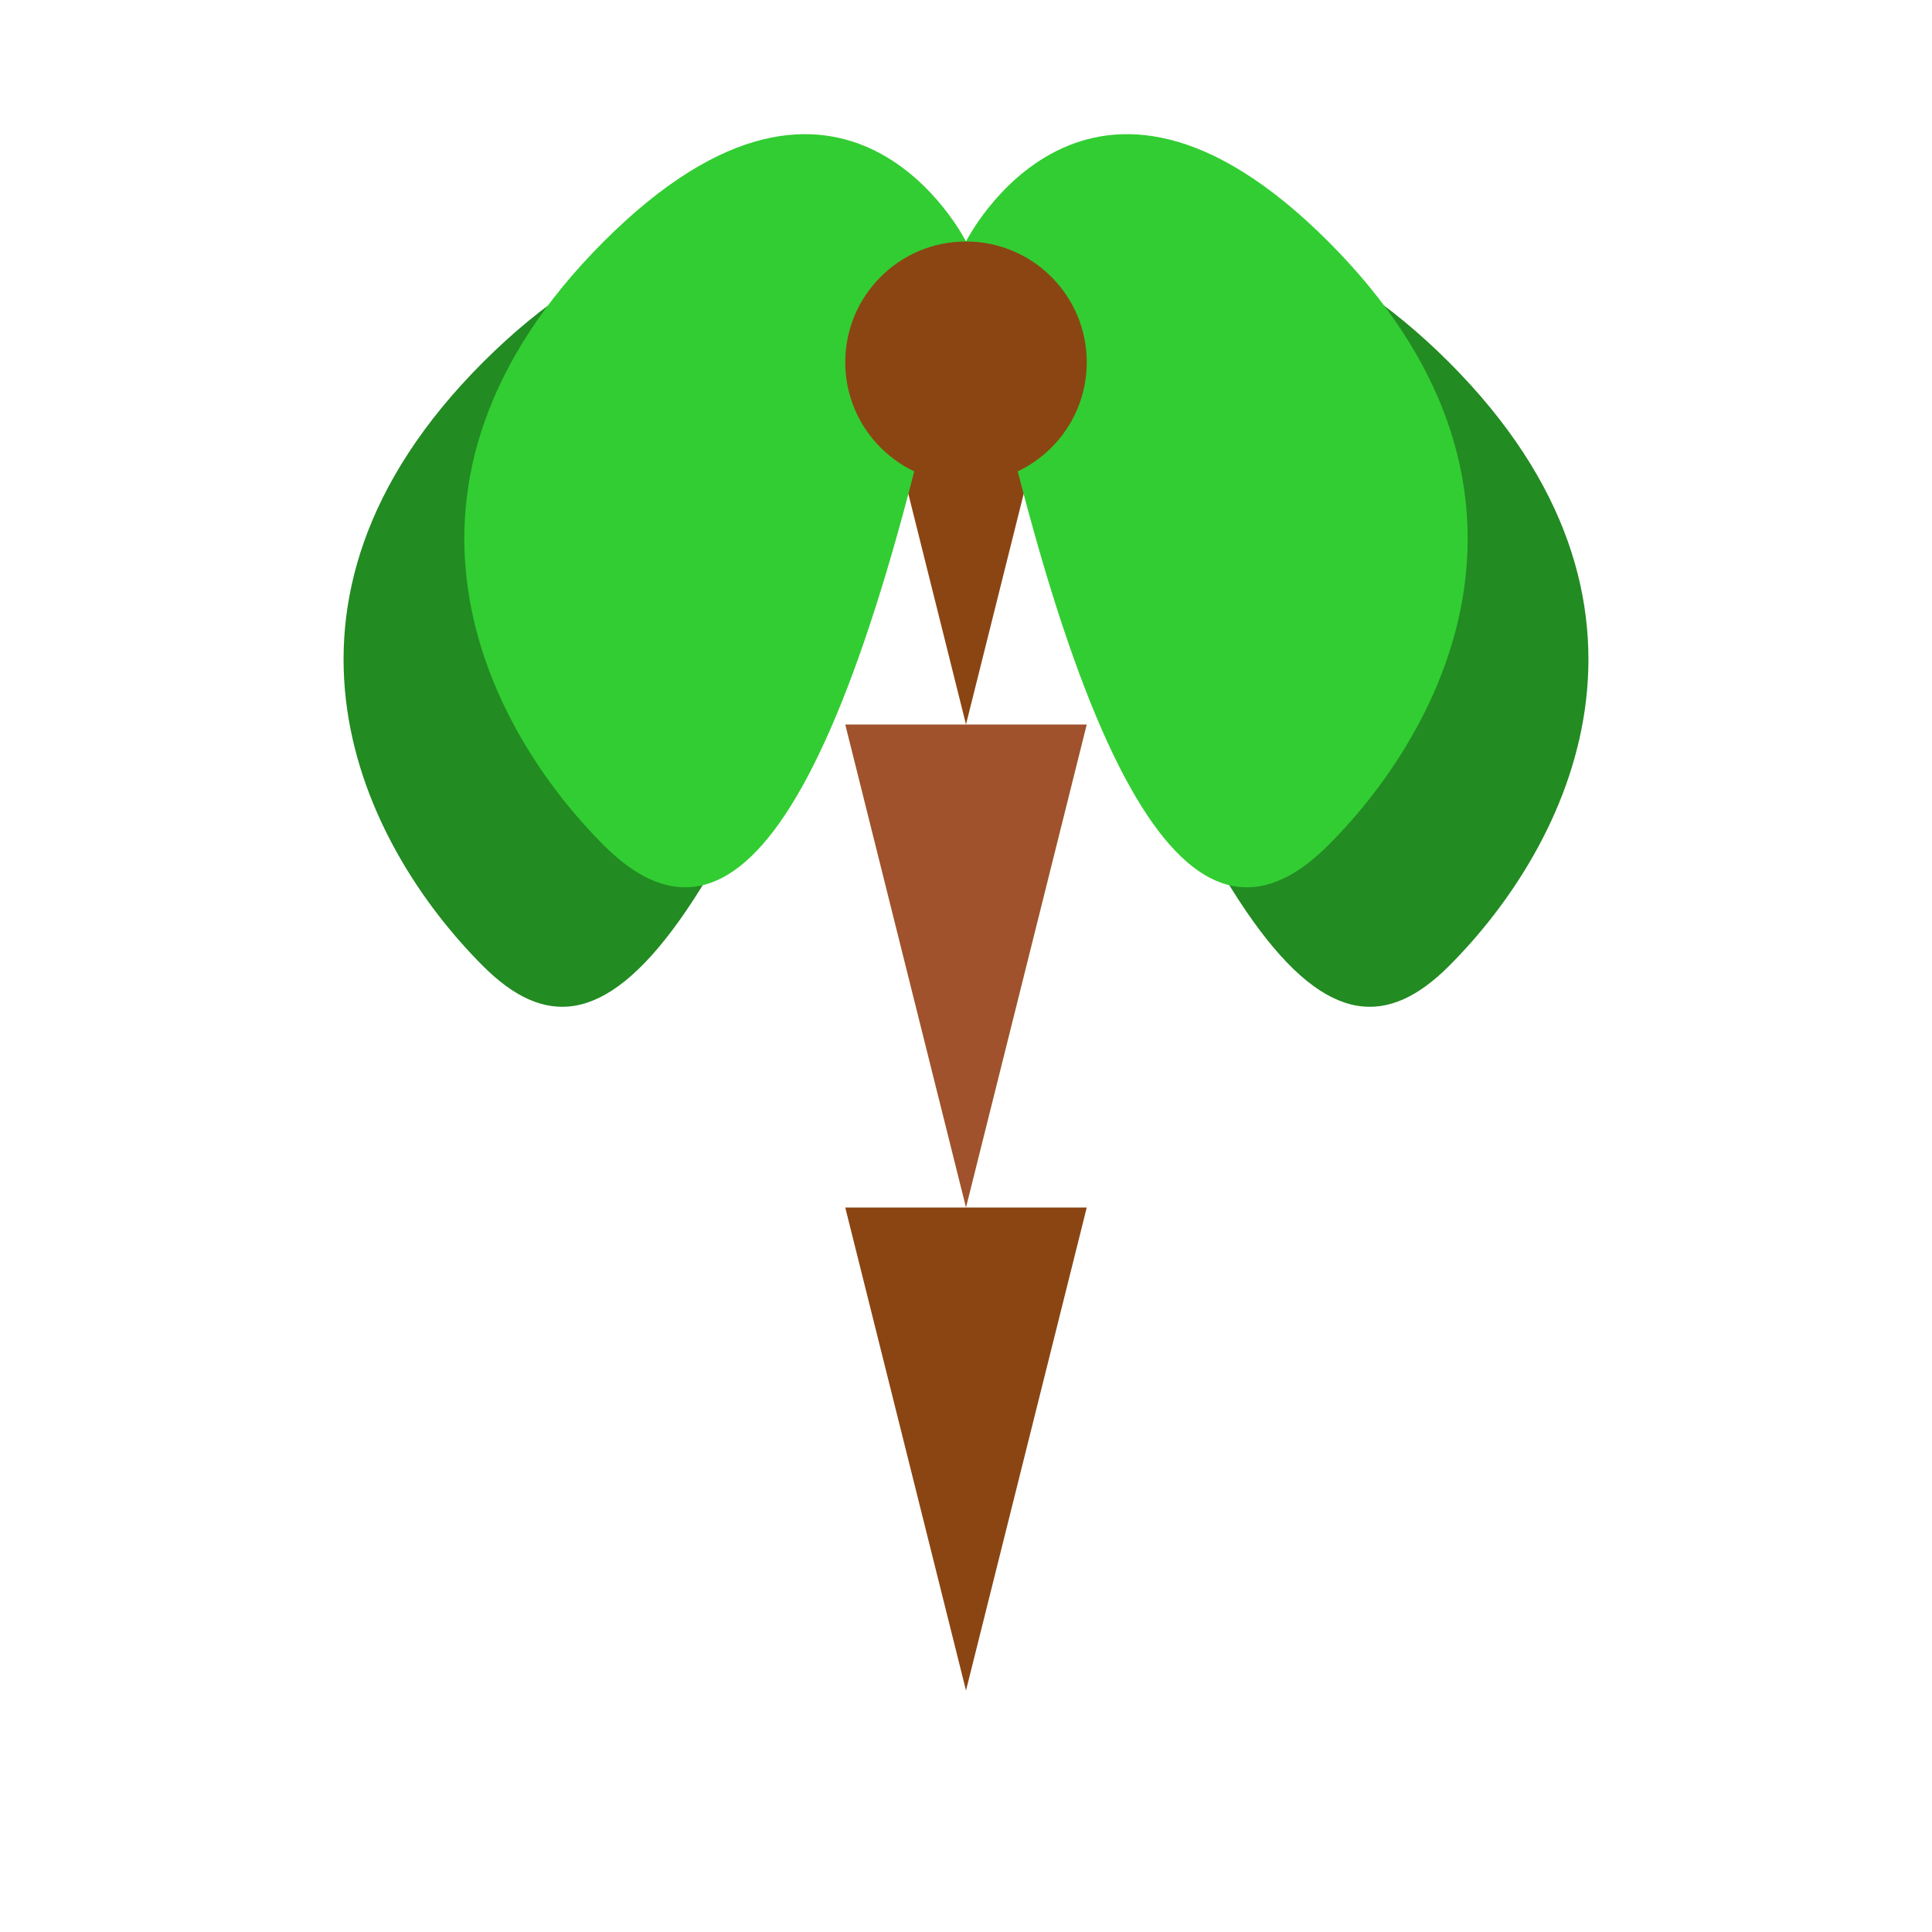
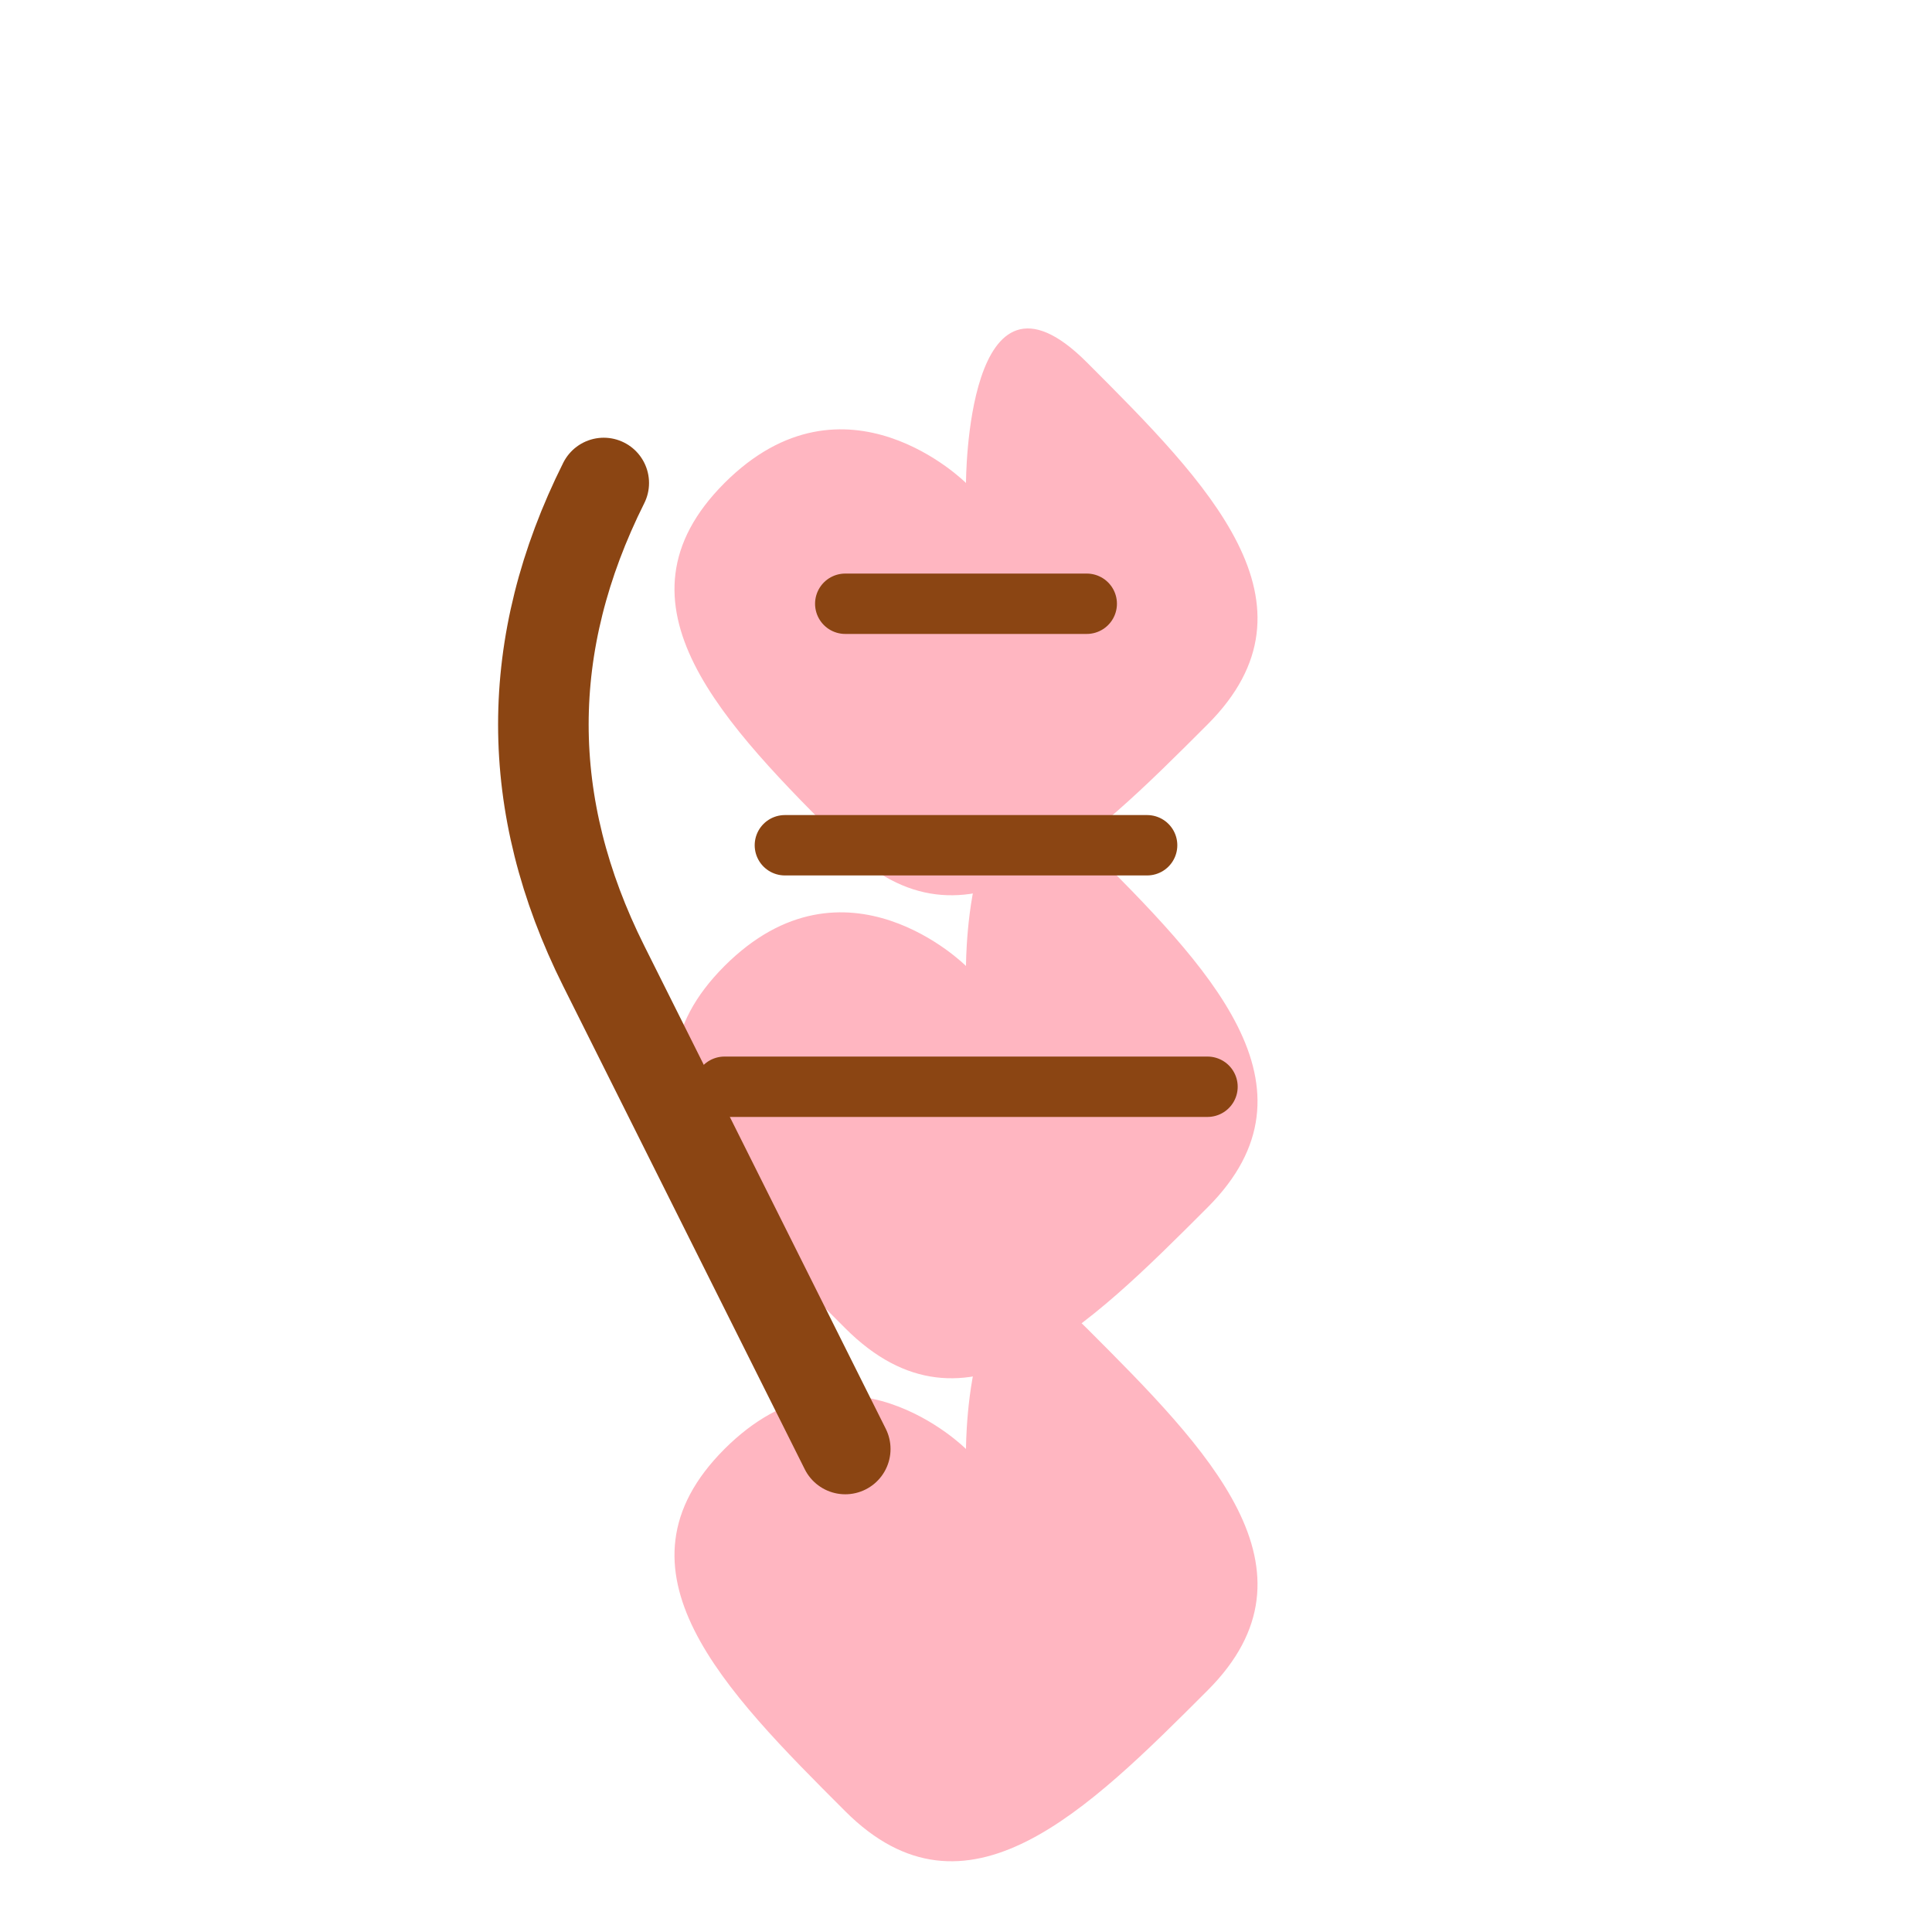
<svg xmlns="http://www.w3.org/2000/svg" width="32" height="32" viewBox="0 0 32 32" fill="none">
-   <path d="M16 28L14 20H18L16 28Z" fill="#8B4513" />
-   <path d="M16 20L14 12H18L16 20Z" fill="#A0522D" />
-   <path d="M16 12L14 4H18L16 12Z" fill="#8B4513" />
-   <path d="M16 4C16 4 12 2 8 6C4 10 6 14 8 16C10 18 12 16 16 4Z" fill="#228B22" />
-   <path d="M16 4C16 4 20 2 24 6C28 10 26 14 24 16C22 18 20 16 16 4Z" fill="#228B22" />
-   <path d="M16 4C16 4 14 0 10 4C6 8 8 12 10 14C12 16 14 14 16 4Z" fill="#32CD32" />
-   <path d="M16 4C16 4 18 0 22 4C26 8 24 12 22 14C20 16 18 14 16 4Z" fill="#32CD32" />
-   <circle cx="16" cy="6" r="2" fill="#8B4513" />
+   <path d="M16 8C16 8 14 6 12 8C10 10 12 12 14 14C16 16 18 14 20 12C22 10 20 8 18 6C16 4 16 8 16 8Z" fill="#FFB6C1" />
+   <path d="M16 16C16 16 14 14 12 16C10 18 12 20 14 22C16 24 18 22 20 20C22 18 20 16 18 14C16 12 16 16 16 16Z" fill="#FFB6C1" />
+   <path d="M16 24C16 24 14 22 12 24C10 26 12 28 14 30C16 32 18 30 20 28C22 26 20 24 18 22C16 20 16 24 16 24Z" fill="#FFB6C1" />
+   <path d="M14 10L18 10" stroke="#8B4513" stroke-width="1" stroke-linecap="round" />
+   <path d="M13 14L19 14" stroke="#8B4513" stroke-width="1" stroke-linecap="round" />
+   <path d="M12 18L20 18" stroke="#8B4513" stroke-width="1" stroke-linecap="round" />
+   <path d="M10 8Q8 12 10 16Q12 20 14 24" stroke="#8B4513" stroke-width="1.5" fill="none" stroke-linecap="round" />
</svg>
